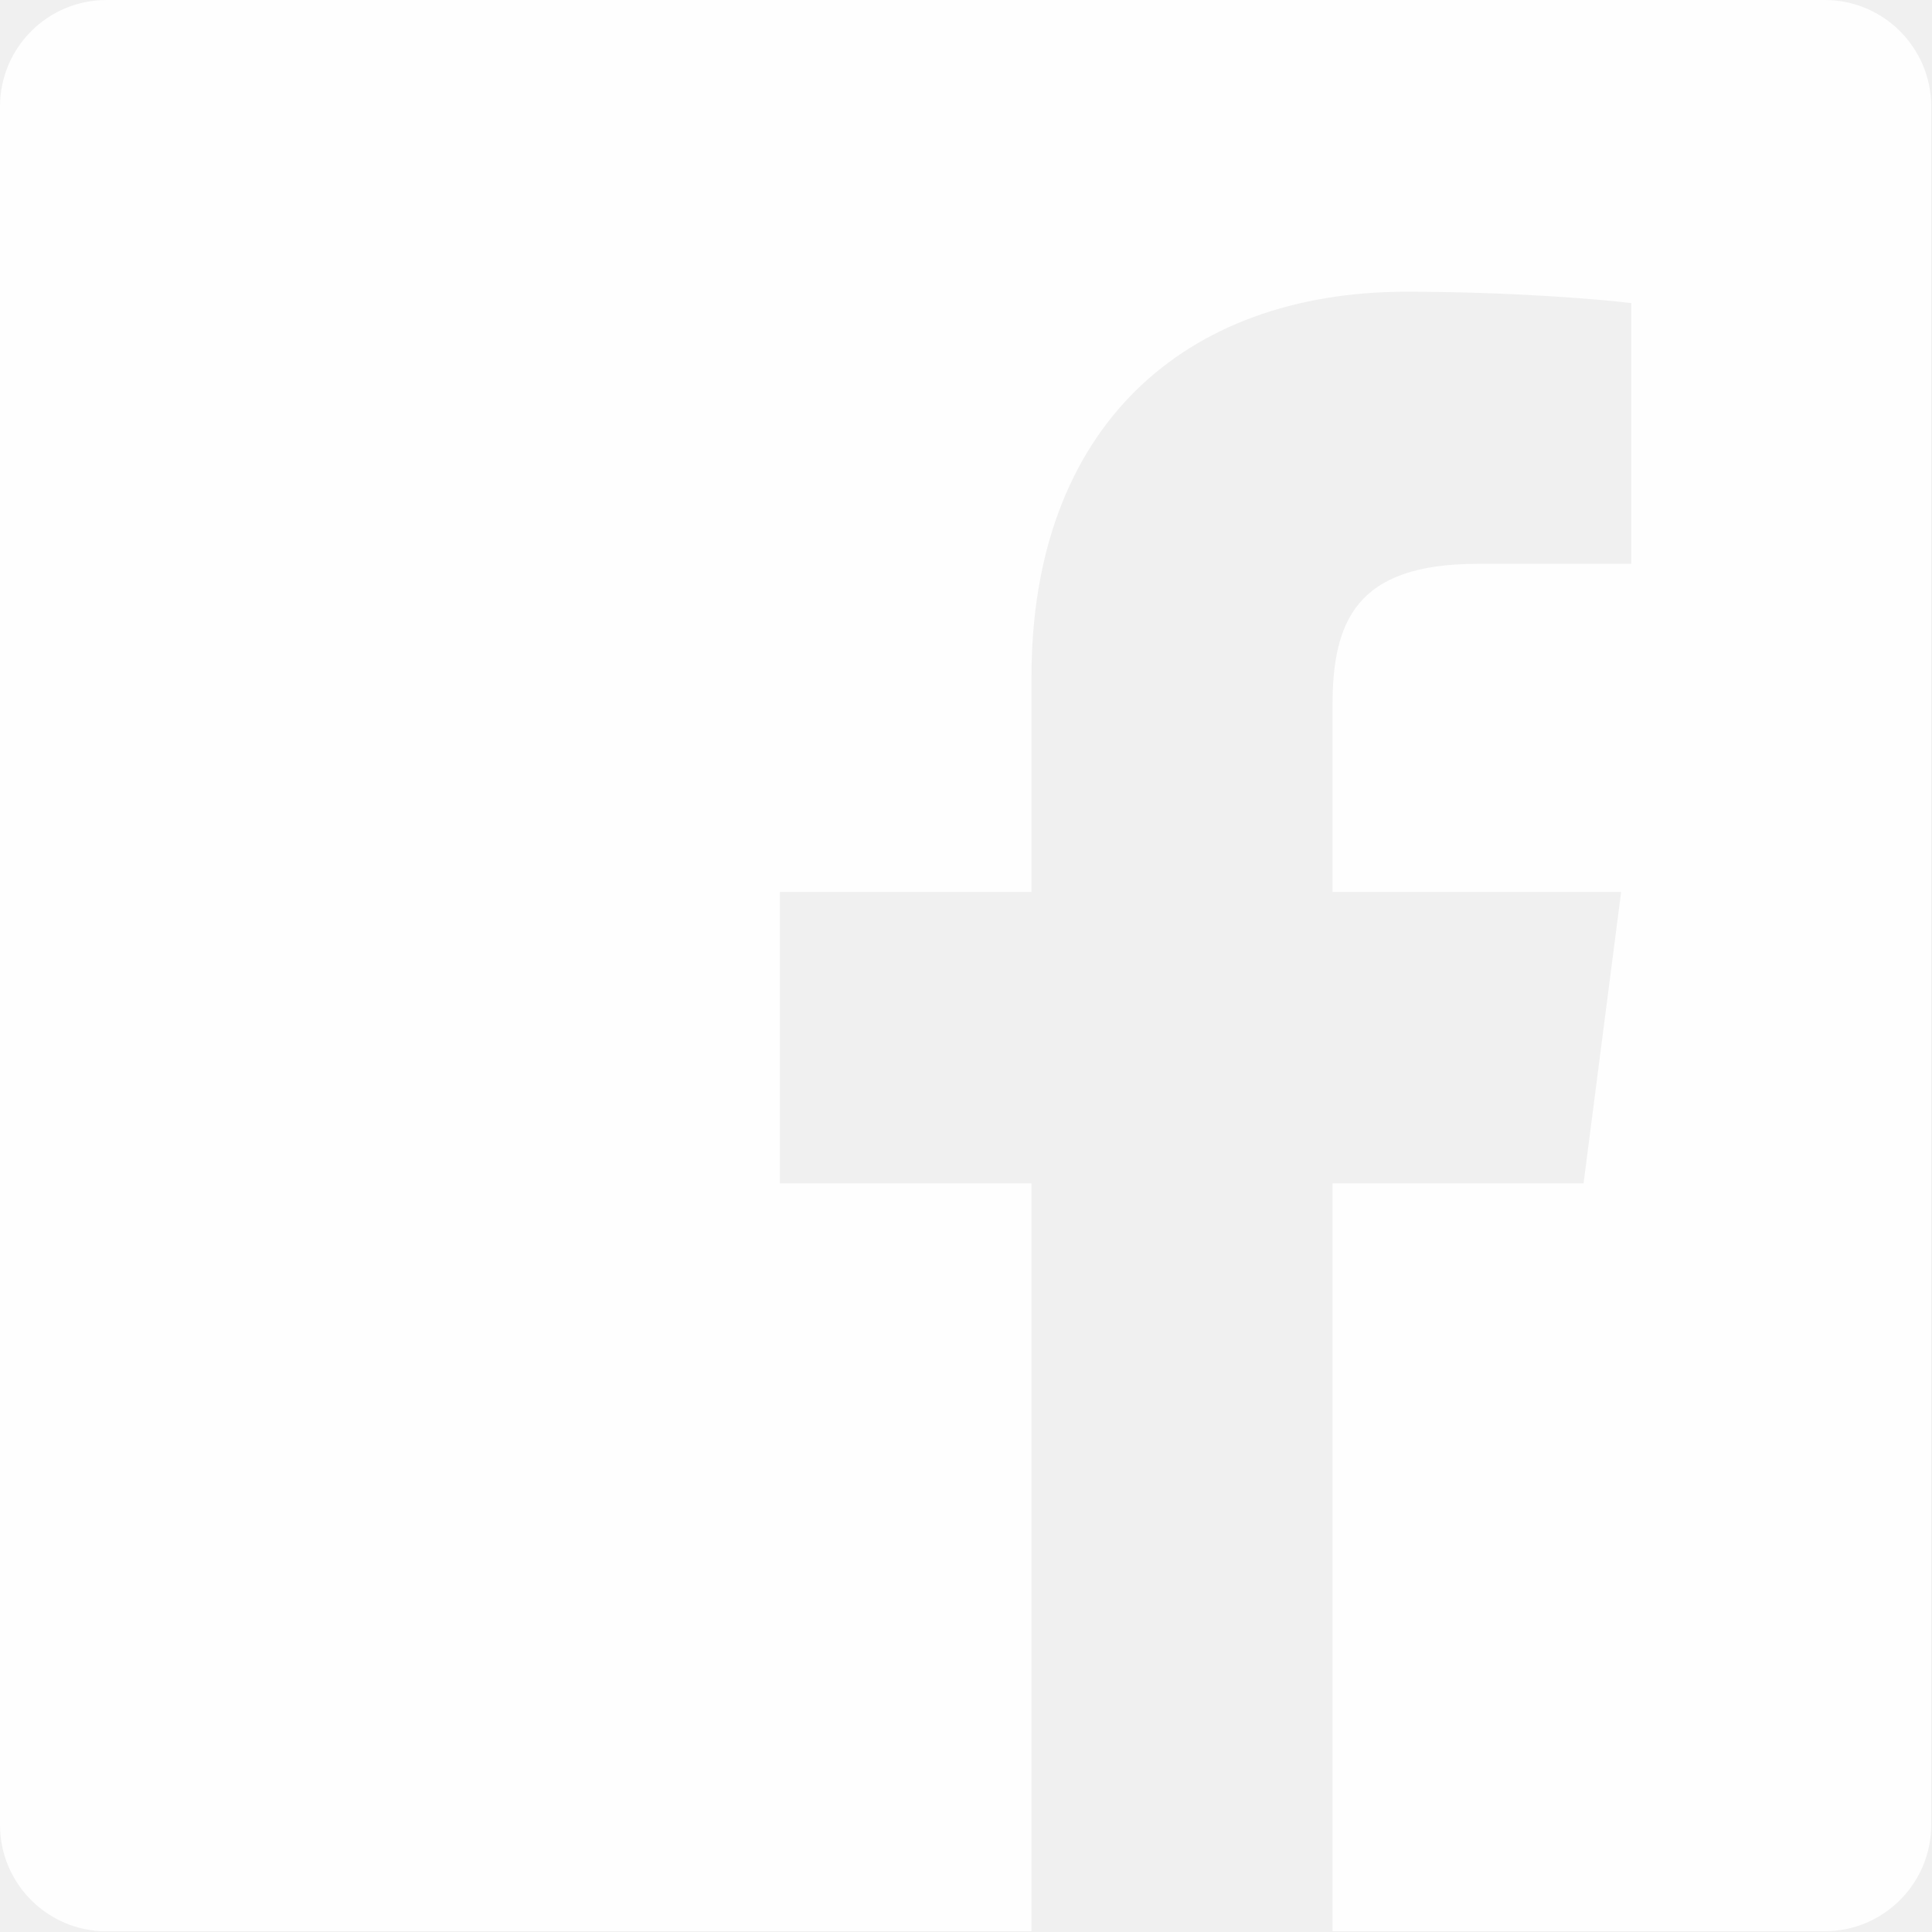
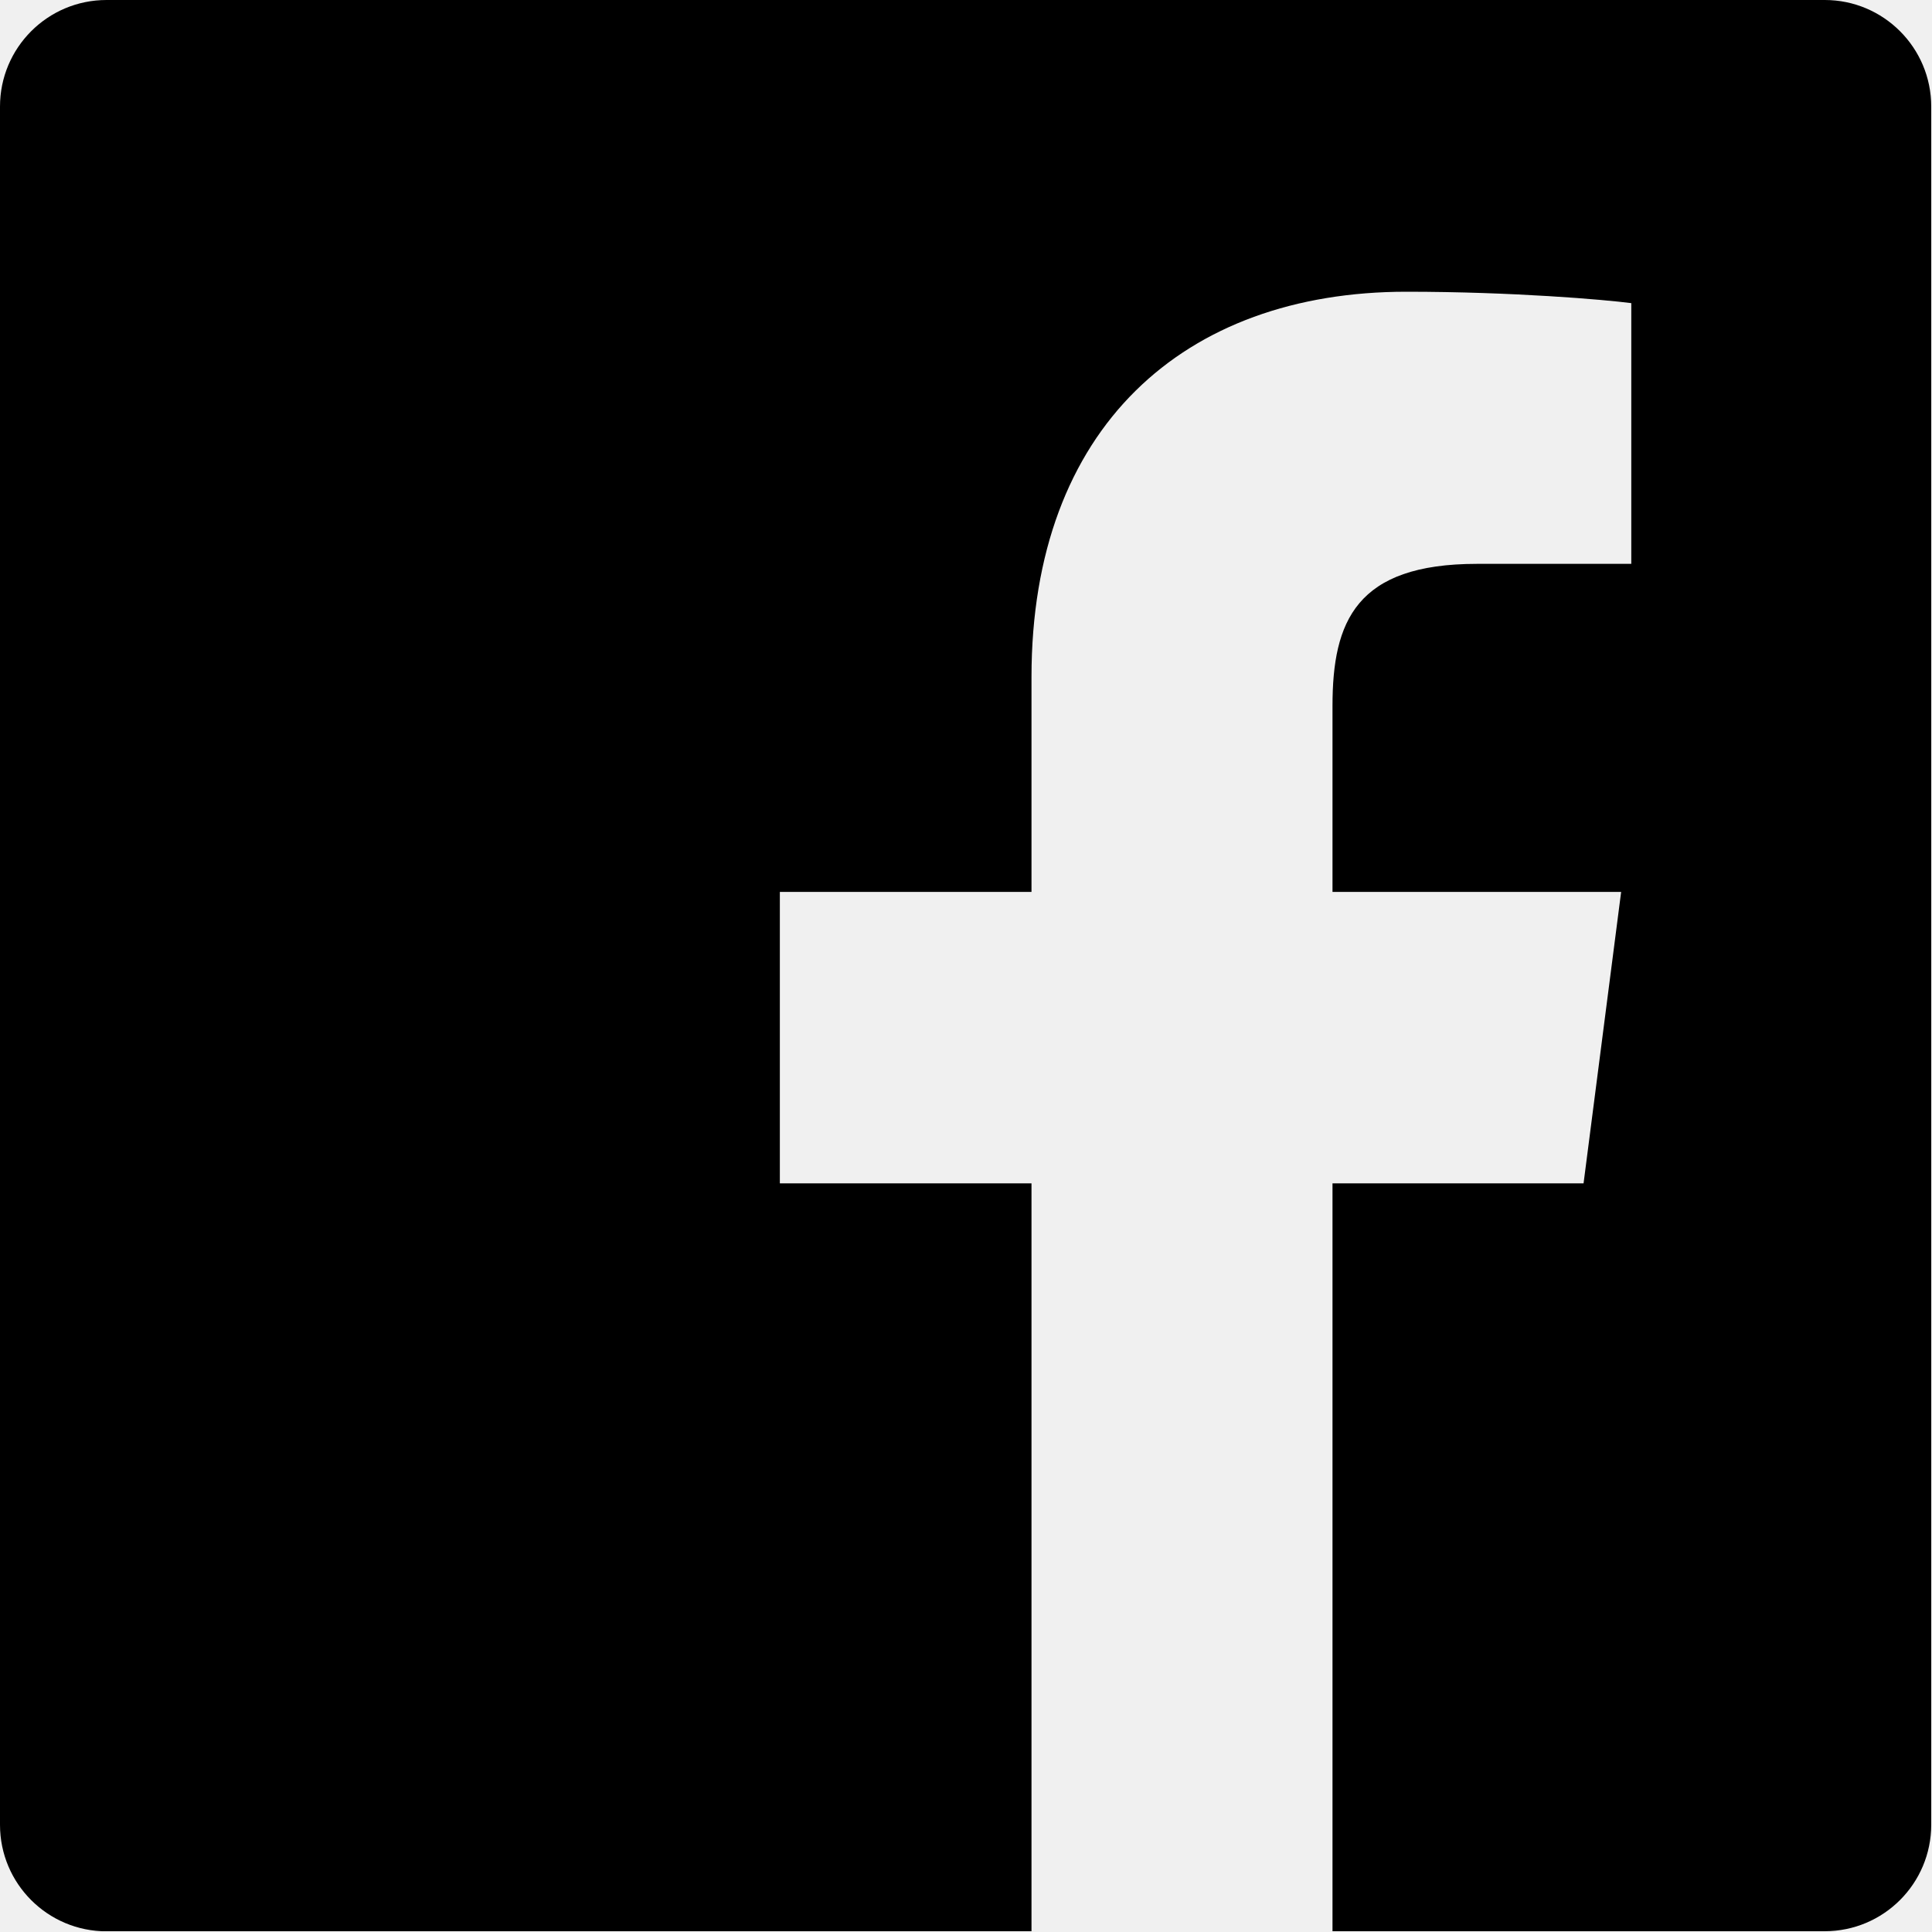
<svg xmlns="http://www.w3.org/2000/svg" xmlns:xlink="http://www.w3.org/1999/xlink" width="20" height="20" viewBox="0 0 20 20">
  <defs>
    <path id="a" d="M0 19.992h19.992V0H0z" />
  </defs>
-   <g fill="none" fill-rule="evenodd">
+   <g fill-rule="evenodd">
    <mask id="b" fill="#fff">
      <use xlink:href="#a" />
    </mask>
-     <path d="M18.889 0H1.103C.493 0 0 .494 0 1.103V18.89c0 .61.494 1.103 1.103 1.103h9.575V12.25H8.073V9.233h2.605V7.008c0-2.582 1.578-3.988 3.881-3.988 1.103 0 2.052.082 2.328.118v2.699H15.29c-1.253 0-1.496.596-1.496 1.47v1.926h2.988l-.389 3.017h-2.599v7.742h5.095c.61 0 1.103-.494 1.103-1.103V1.103C19.992.494 19.498 0 18.89 0" fill="#FEFEFE" mask="url(#b)" />
+     <path d="M18.889 0H1.103C.493 0 0 .494 0 1.103V18.89c0 .61.494 1.103 1.103 1.103h9.575V12.25H8.073V9.233h2.605V7.008c0-2.582 1.578-3.988 3.881-3.988 1.103 0 2.052.082 2.328.118v2.699H15.29c-1.253 0-1.496.596-1.496 1.47v1.926h2.988l-.389 3.017h-2.599v7.742h5.095c.61 0 1.103-.494 1.103-1.103V1.103C19.992.494 19.498 0 18.89 0" mask="url(#b)" />
  </g>
</svg>
